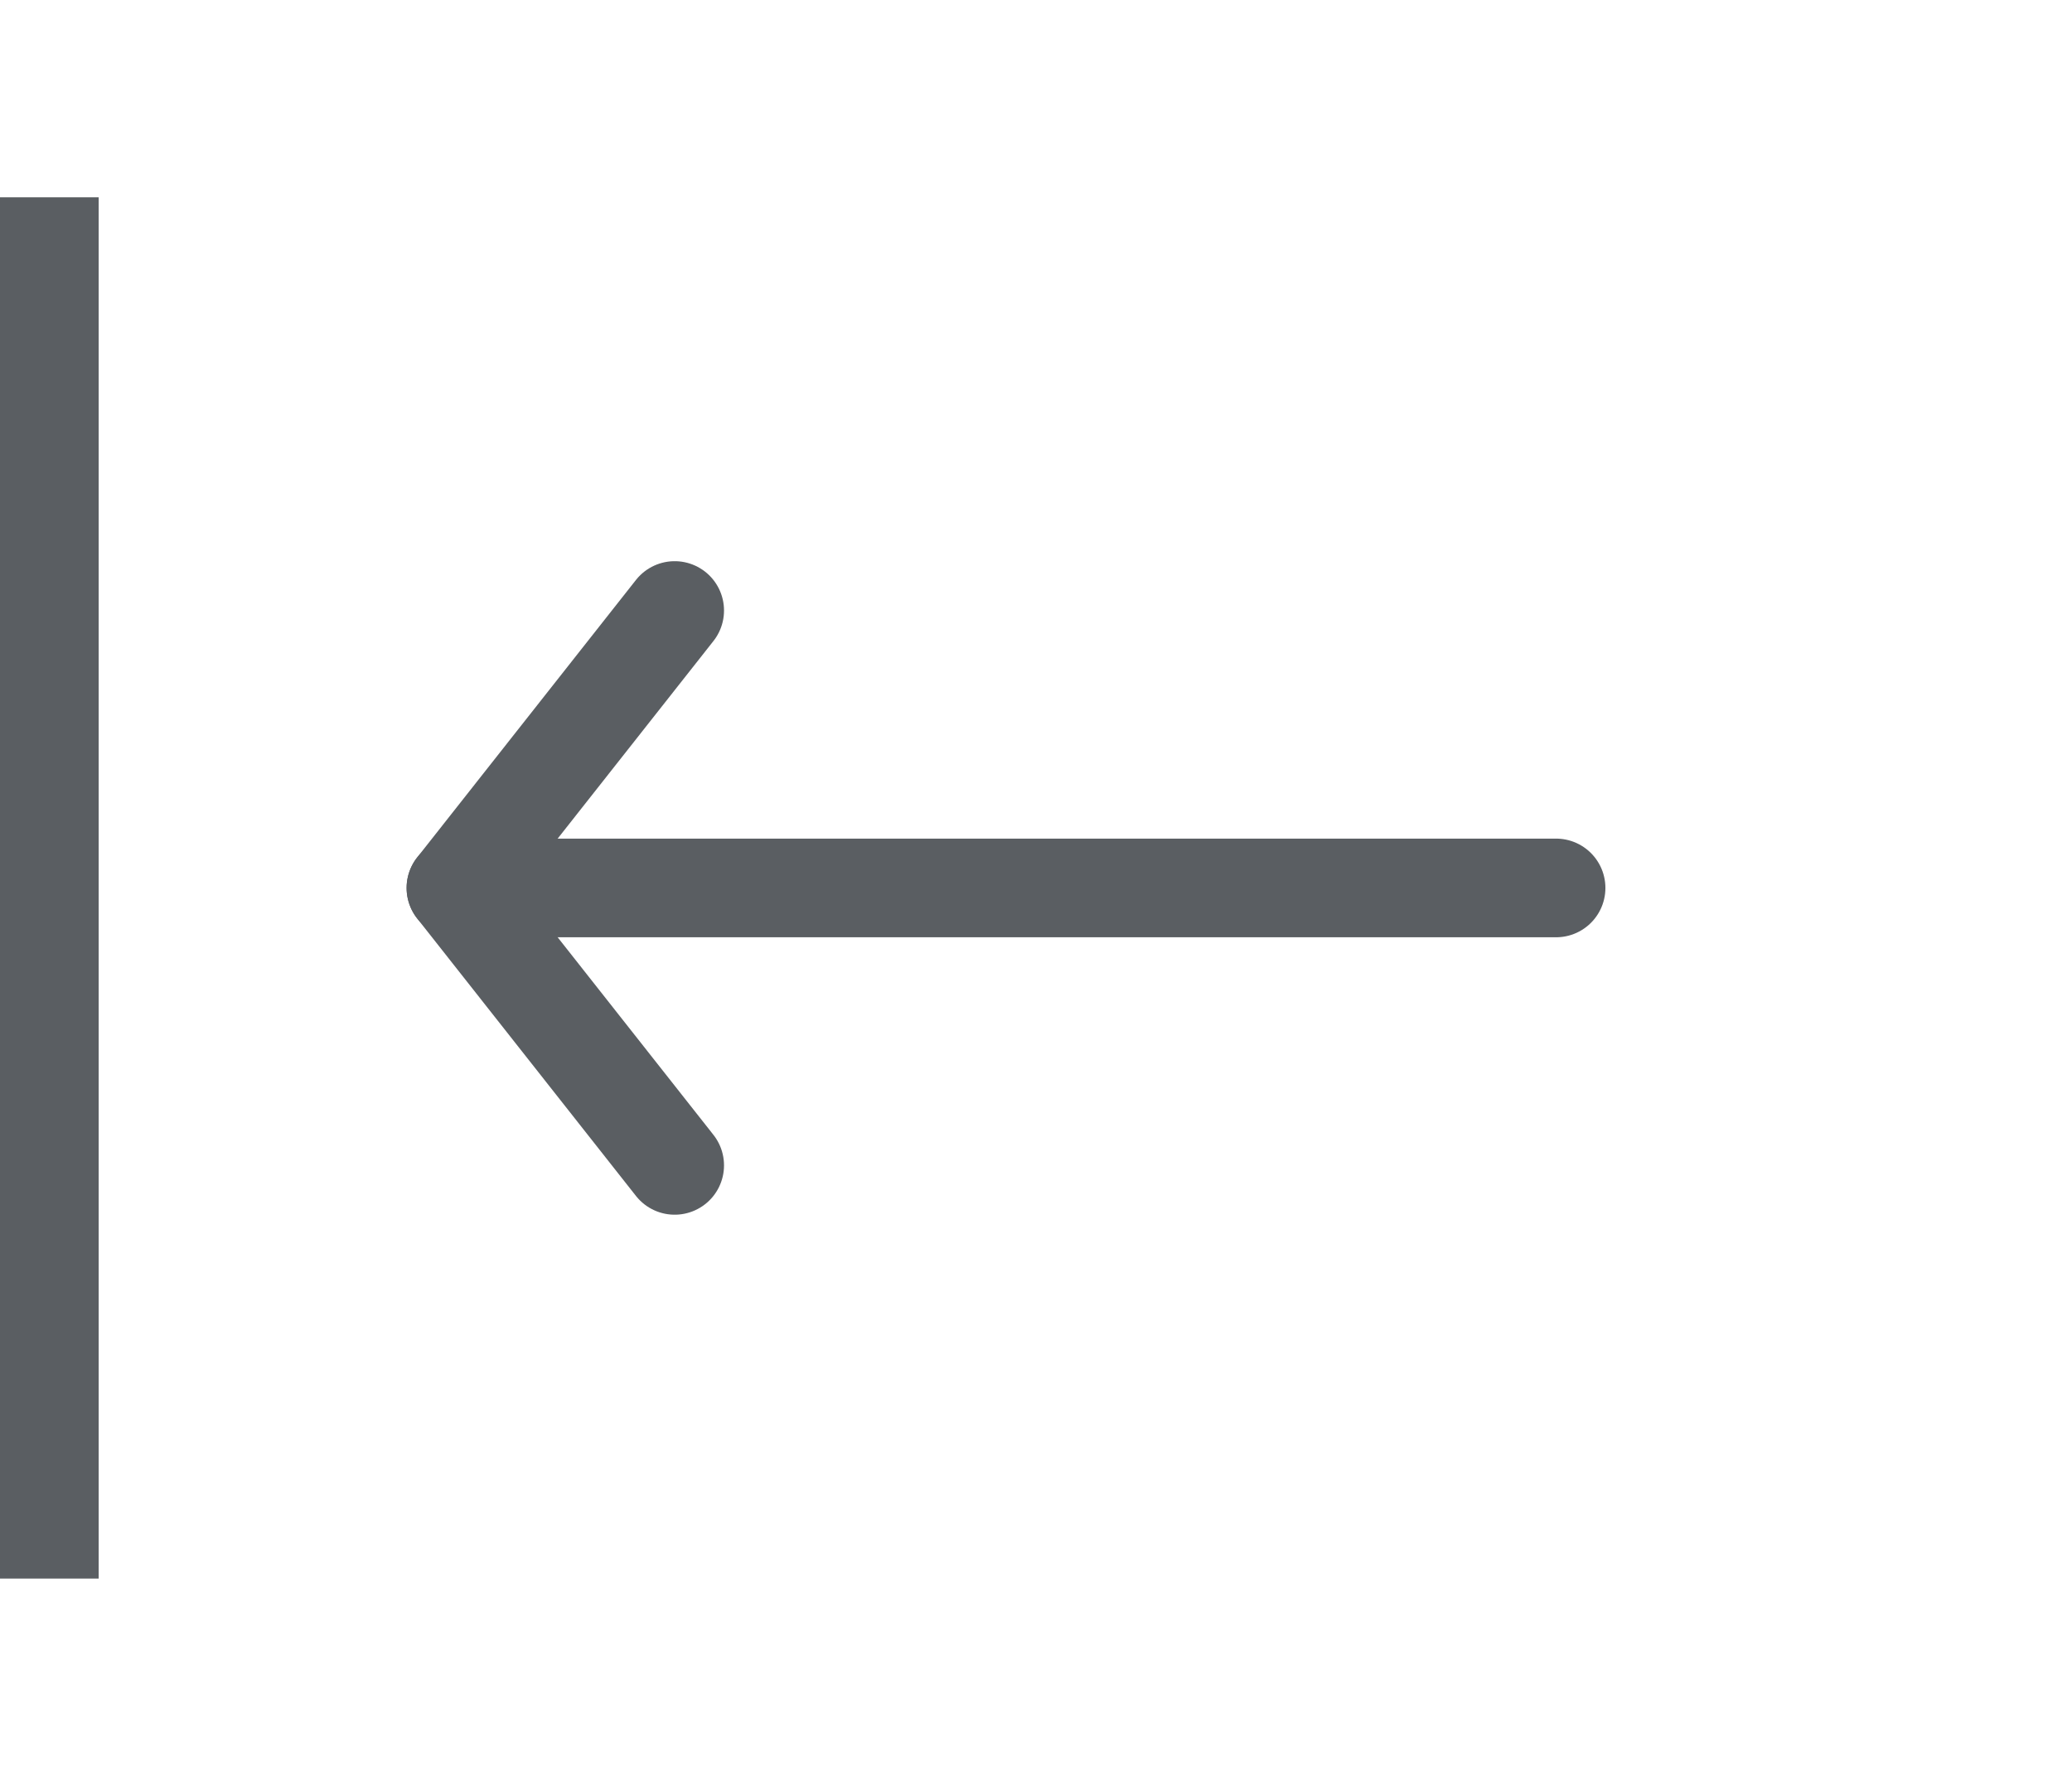
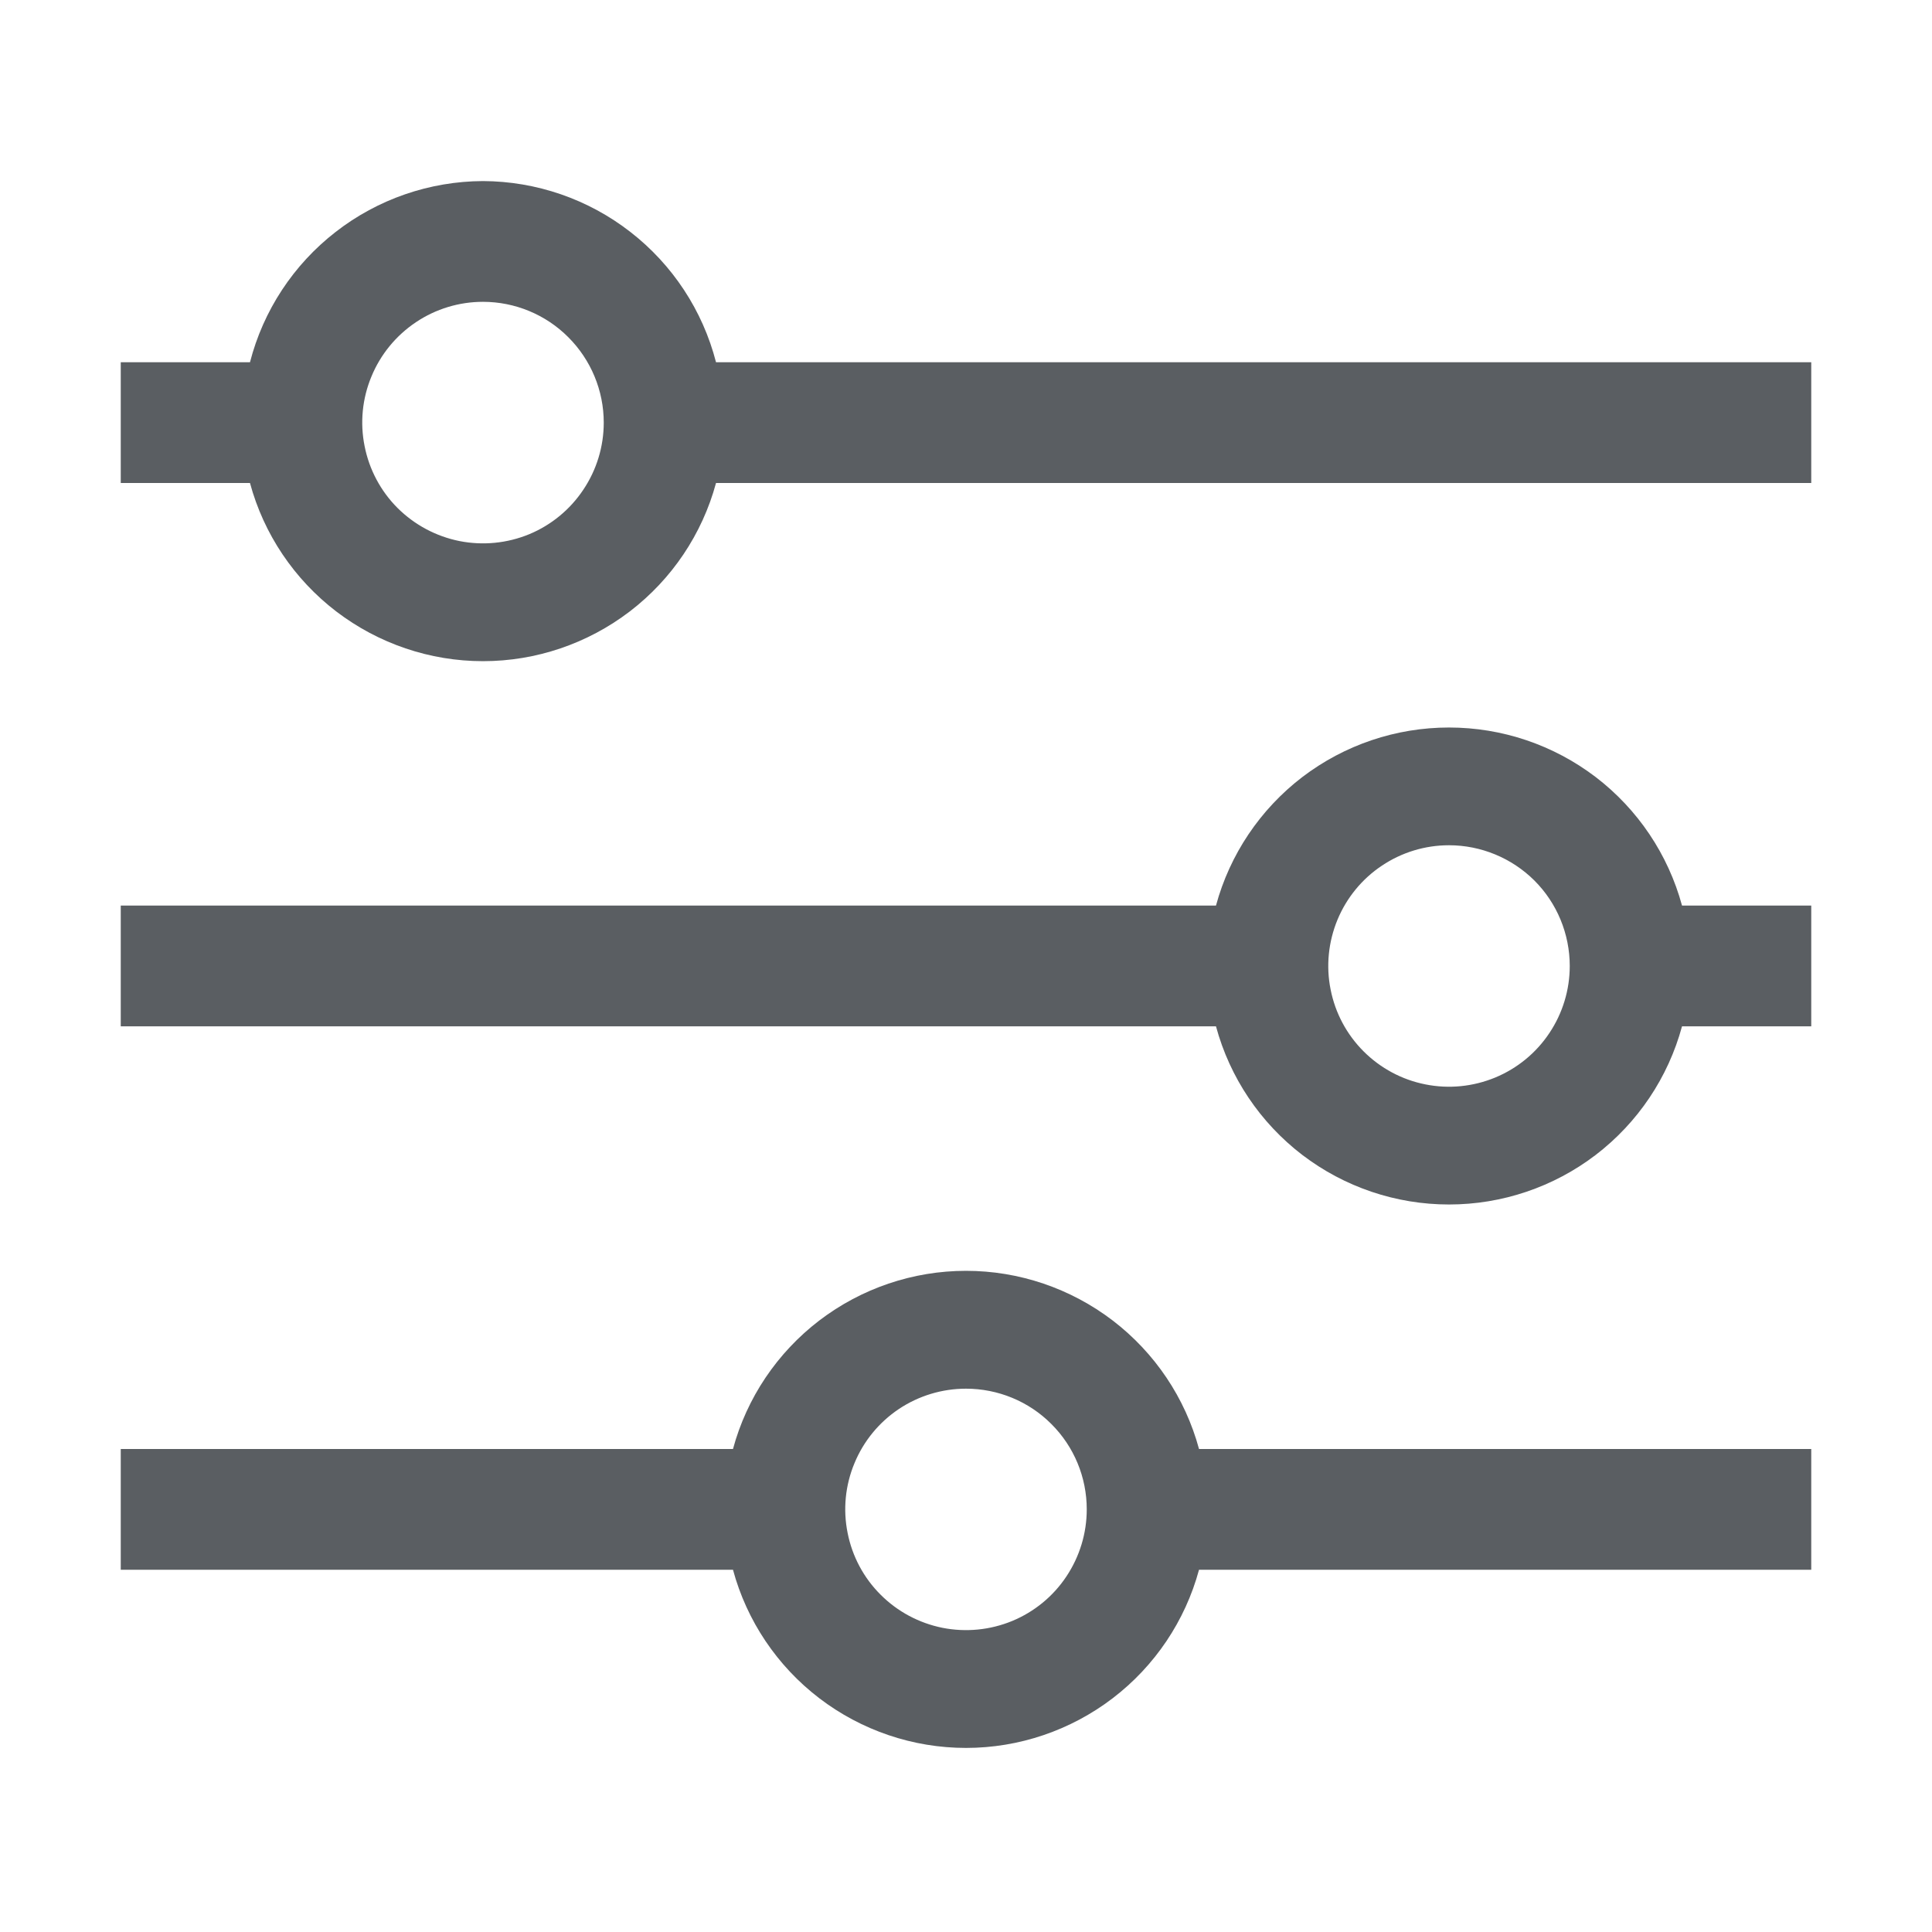
- <svg xmlns="http://www.w3.org/2000/svg" viewBox="0 0 21 18" fill="none">
-   <path d="M4.929 9H15.771" stroke="#5A5E62" stroke-linecap="round" stroke-linejoin="round" />
-   <path d="M4.621 9L6.838 6.188" stroke="#5A5E62" stroke-linecap="round" stroke-linejoin="round" />
-   <path d="M4.621 9L6.838 11.812" stroke="#5A5E62" stroke-linecap="round" stroke-linejoin="round" />
-   <line x1="0.5" y1="2" x2="0.5" y2="16" stroke="#5A5E62" />
+ <svg xmlns="http://www.w3.org/2000/svg" width="18" height="18" viewBox="0 0 18 18" fill="none">
+   <path d="M6.829 13.5H1.125L1.125 14.625H6.829C6.958 15.102 7.241 15.522 7.633 15.822C8.026 16.122 8.506 16.285 9 16.285C9.494 16.285 9.974 16.122 10.367 15.822C10.759 15.522 11.042 15.102 11.171 14.625H16.875V13.5H11.171C11.042 13.023 10.759 12.603 10.367 12.303C9.974 12.003 9.494 11.84 9 11.84C8.506 11.84 8.026 12.003 7.633 12.303C7.241 12.603 6.958 13.023 6.829 13.5ZM10.125 14.062C10.125 14.285 10.059 14.502 9.935 14.688C9.812 14.873 9.636 15.017 9.431 15.102C9.225 15.187 8.999 15.209 8.781 15.166C8.562 15.122 8.362 15.015 8.205 14.858C8.047 14.701 7.94 14.5 7.897 14.282C7.853 14.064 7.875 13.838 7.961 13.632C8.046 13.426 8.19 13.251 8.375 13.127C8.56 13.004 8.777 12.938 9 12.938C9.298 12.938 9.585 13.056 9.795 13.267C10.007 13.478 10.125 13.764 10.125 14.062Z" fill="#5A5E62" />
+   <path d="M11.329 8.437H1.125L1.125 9.562H11.329C11.458 10.039 11.741 10.46 12.133 10.76C12.526 11.06 13.006 11.222 13.5 11.222C13.994 11.222 14.474 11.06 14.867 10.76C15.259 10.46 15.542 10.039 15.671 9.562H16.875V8.437H15.671C15.542 7.961 15.259 7.54 14.867 7.24C14.474 6.94 13.994 6.778 13.5 6.778C13.006 6.778 12.526 6.94 12.133 7.24C11.741 7.54 11.458 7.961 11.329 8.437V8.437ZM14.625 9C14.625 9.222 14.559 9.44 14.435 9.625C14.312 9.81 14.136 9.954 13.931 10.039C13.725 10.124 13.499 10.147 13.28 10.103C13.062 10.06 12.862 9.953 12.704 9.795C12.547 9.638 12.44 9.438 12.397 9.219C12.353 9.001 12.376 8.775 12.461 8.569C12.546 8.364 12.69 8.188 12.875 8.065C13.06 7.941 13.277 7.875 13.5 7.875C13.798 7.875 14.085 7.994 14.296 8.204C14.507 8.415 14.625 8.702 14.625 9V9Z" fill="#5A5E62" />
+   <path d="M4.5 1.687C4.002 1.689 3.519 1.856 3.127 2.161C2.734 2.466 2.453 2.893 2.329 3.375H1.125L1.125 4.5H2.329C2.458 4.977 2.741 5.397 3.133 5.697C3.526 5.997 4.006 6.16 4.5 6.16C4.994 6.16 5.474 5.997 5.867 5.697C6.259 5.397 6.542 4.977 6.671 4.5L16.875 4.5V3.375L6.671 3.375C6.547 2.893 6.266 2.466 5.873 2.161C5.481 1.856 4.998 1.689 4.5 1.687ZM5.625 3.937C5.625 4.16 5.559 4.377 5.435 4.562C5.312 4.747 5.136 4.892 4.931 4.977C4.725 5.062 4.499 5.084 4.281 5.041C4.062 4.997 3.862 4.89 3.704 4.733C3.547 4.576 3.44 4.375 3.397 4.157C3.353 3.939 3.375 3.713 3.461 3.507C3.546 3.301 3.69 3.126 3.875 3.002C4.06 2.878 4.277 2.812 4.5 2.812C4.798 2.812 5.085 2.931 5.295 3.142C5.506 3.353 5.625 3.639 5.625 3.937Z" fill="#5A5E62" />
</svg>
